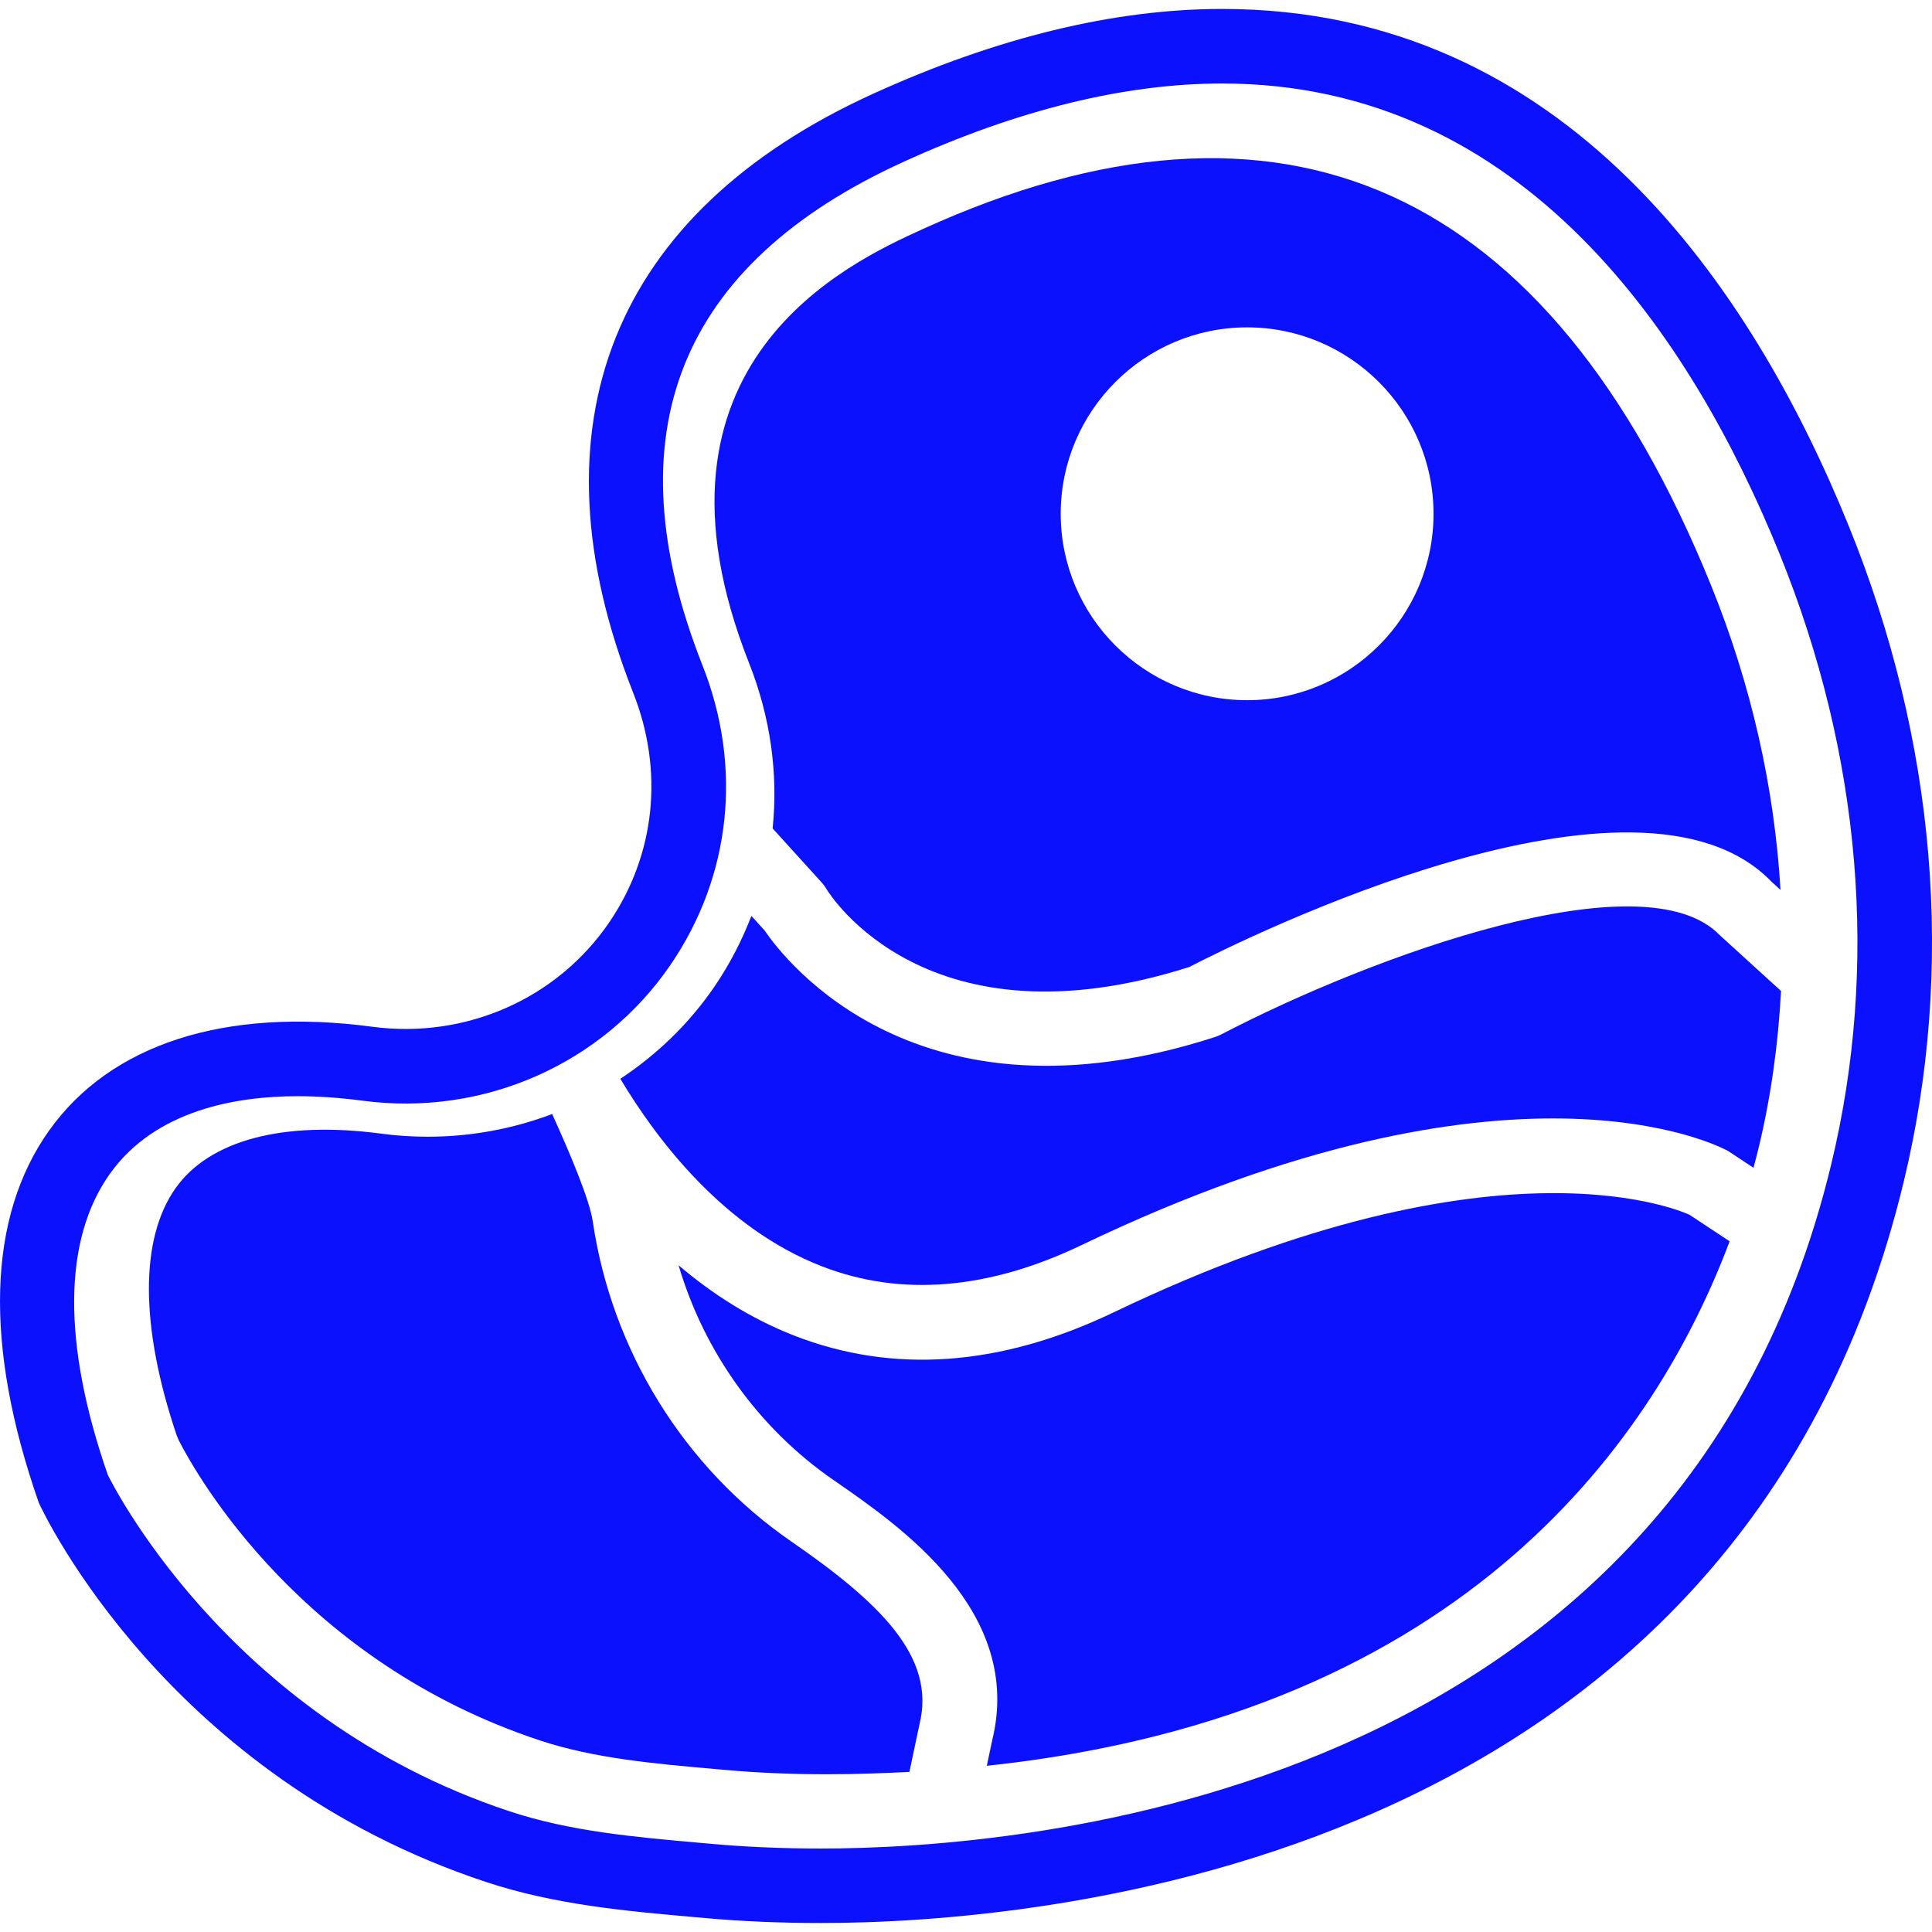
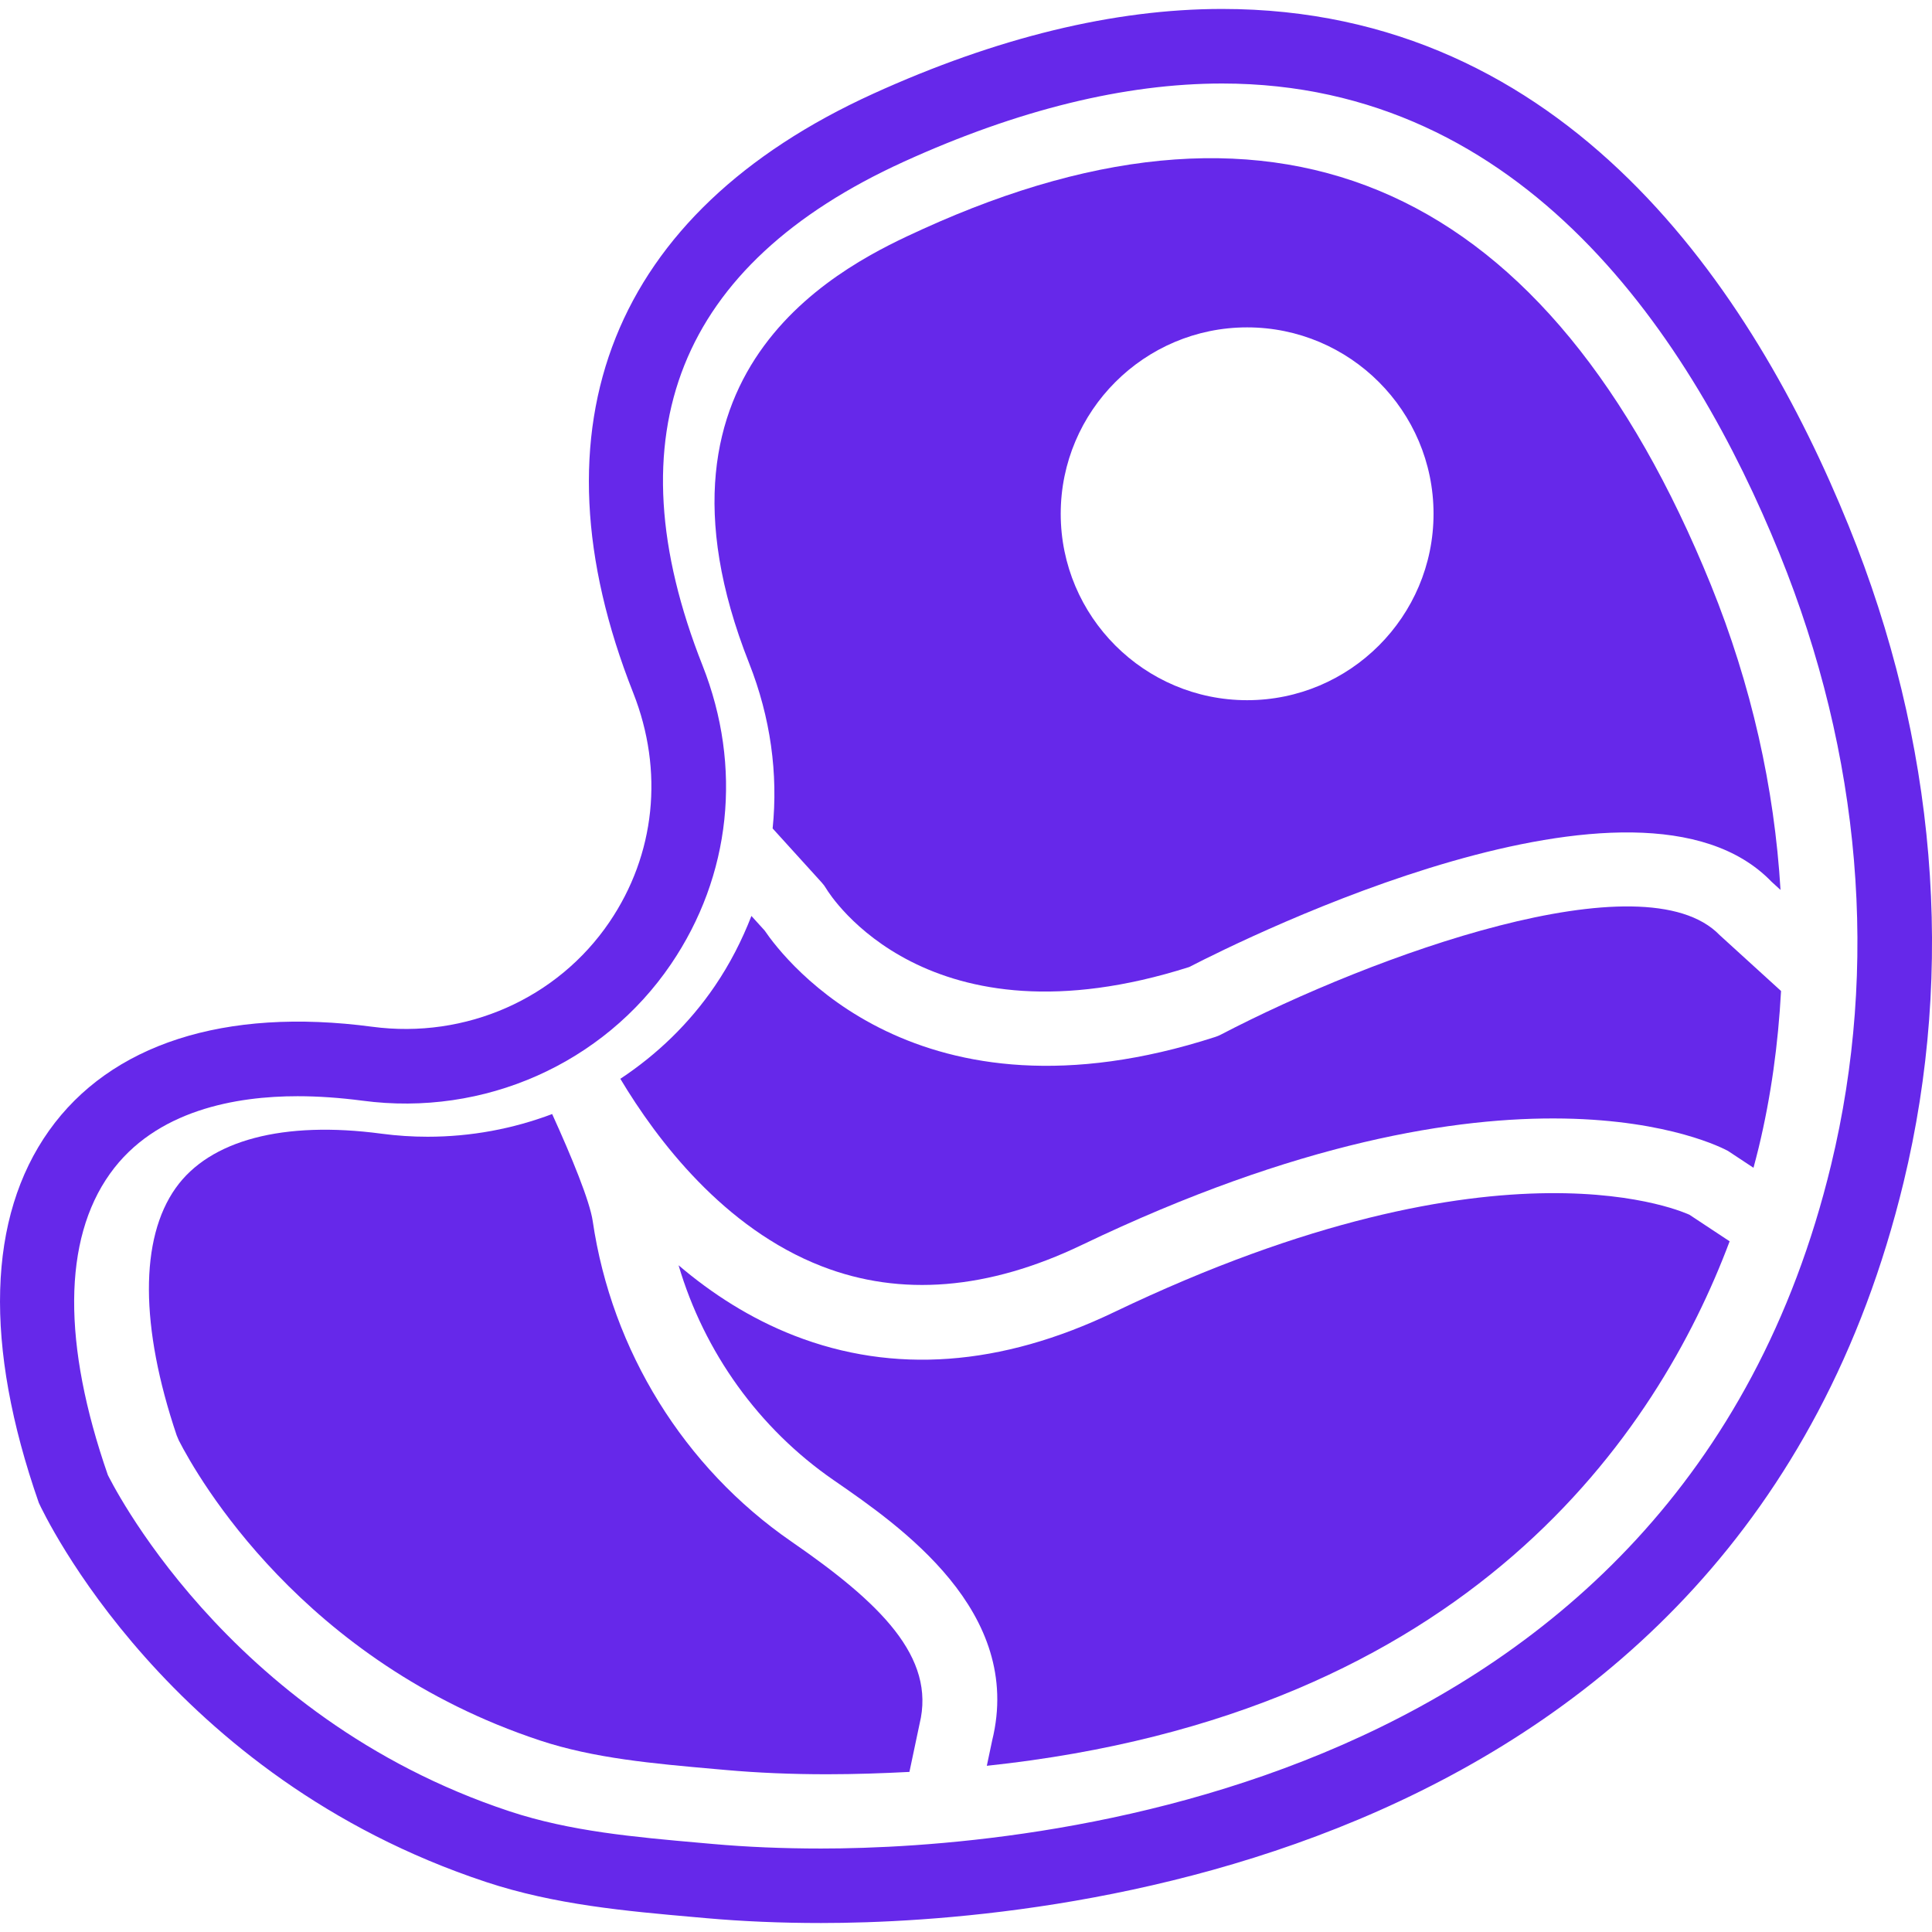
<svg xmlns="http://www.w3.org/2000/svg" version="1.1" id="Capa_1" x="0px" y="0px" viewBox="0 0 51.821 51.821" style="enable-background:new 0 0 51.821 51.821;" xml:space="preserve">
  <g>
-     <path fill="#0B10FD" d="M49.584,14.099C47.017,7.776,42.018,0.24,32.78,0.24c-2.897,0-6.049,0.767-9.368,2.278   c-6.982,3.183-9.266,8.888-6.428,16.065c0.828,2.095,0.595,4.338-0.641,6.154c-1.392,2.047-3.848,3.137-6.359,2.803   c-3.961-0.527-7.021,0.469-8.669,2.787c-1.647,2.318-1.756,5.739-0.274,9.982c0.137,0.299,3.463,7.35,11.999,10.172   c1.844,0.61,3.754,0.779,5.601,0.942l0.292,0.026c0.973,0.087,2.013,0.131,3.091,0.131c5.685,0,24.58-1.433,29.035-19.868   C52.445,25.98,51.935,19.888,49.584,14.099z M49.115,31.243c-4.112,17.017-21.776,18.339-27.092,18.339   c-1.019,0-1.999-0.041-2.913-0.123l-0.293-0.026c-1.813-0.16-3.525-0.312-5.149-0.849C6,46.047,2.899,39.564,2.893,39.564   c-1.223-3.517-1.205-6.31,0.053-8.077c1.224-1.723,3.414-2.084,5.036-2.084c0.549,0,1.135,0.041,1.74,0.12   c3.262,0.435,6.462-0.994,8.274-3.66c1.614-2.373,1.923-5.295,0.847-8.015c-2.456-6.213-0.64-10.758,5.398-13.51   C27.297,2.946,30.17,2.24,32.78,2.24c8.126,0,12.615,6.858,14.951,12.611C49.923,20.251,50.402,25.918,49.115,31.243z" />
-     <path fill="#0B10FD" d="M32.746,27.751c-0.05,0.026-0.102,0.048-0.154,0.064c-7.982,2.581-11.543-2.062-12.082-2.855l-0.355-0.392   c-0.253,0.651-0.575,1.283-0.982,1.881c-0.681,1.001-1.548,1.835-2.534,2.487c0.983,1.643,2.776,4.009,5.403,5.029   c2.12,0.823,4.466,0.632,6.977-0.573c11.578-5.554,17.102-2.646,17.332-2.52l0.682,0.451c0.05-0.187,0.097-0.368,0.139-0.54   c0.333-1.379,0.523-2.784,0.6-4.202l-1.647-1.5C44.098,22.985,36.85,25.613,32.746,27.751z" />
-     <path fill="#0B10FD" d="M24.738,6.15c-1.938,0.884-7.834,3.572-4.645,11.638c0.576,1.457,0.781,2.967,0.631,4.433l1.316,1.45   c0.047,0.052,0.088,0.107,0.123,0.167c0.104,0.174,2.712,4.335,9.734,2.1c1.54-0.794,12.038-6.002,15.619-2.289l0.242,0.221   c-0.164-2.739-0.779-5.496-1.869-8.184C41.547,4.995,34.417,1.743,24.738,6.15z M33.451,18.781c-2.757,0-5-2.243-5-5s2.243-5,5-5   s5,2.243,5,5S36.208,18.781,33.451,18.781z" />
-     <path fill="#0B10FD" d="M29.883,35.195c-3.033,1.455-5.918,1.666-8.578,0.63c-1.183-0.461-2.215-1.13-3.104-1.887   c0.688,2.33,2.153,4.379,4.159,5.763c1.784,1.231,5.106,3.522,4.252,6.984l-0.143,0.678c12.978-1.379,18.003-8.949,19.924-14.068   l-1.079-0.713C45.303,32.584,40.372,30.167,29.883,35.195z" />
-     <path fill="#0B10FD" d="M21.225,41.347c-2.875-1.984-4.817-5.117-5.327-8.595c-0.078-0.535-0.565-1.722-1.088-2.871   c-1.049,0.397-2.178,0.609-3.339,0.609c-0.411,0-0.827-0.027-1.234-0.081c-2.635-0.352-4.612,0.171-5.524,1.456   c-0.967,1.361-0.958,3.718,0.026,6.635l0.058,0.137c0.499,0.974,3.312,5.938,9.688,8.047c1.449,0.479,3.032,0.619,4.706,0.767   l0.283,0.025c0.848,0.076,1.758,0.114,2.706,0.114c0.763,0,1.495-0.026,2.213-0.063l0.272-1.288   C25.106,44.446,23.608,42.991,21.225,41.347z" />
+     <path fill="#6628ea" d="M49.584,14.099C47.017,7.776,42.018,0.24,32.78,0.24c-2.897,0-6.049,0.767-9.368,2.278   c-6.982,3.183-9.266,8.888-6.428,16.065c0.828,2.095,0.595,4.338-0.641,6.154c-1.392,2.047-3.848,3.137-6.359,2.803   c-3.961-0.527-7.021,0.469-8.669,2.787c-1.647,2.318-1.756,5.739-0.274,9.982c0.137,0.299,3.463,7.35,11.999,10.172   c1.844,0.61,3.754,0.779,5.601,0.942l0.292,0.026c0.973,0.087,2.013,0.131,3.091,0.131c5.685,0,24.58-1.433,29.035-19.868   C52.445,25.98,51.935,19.888,49.584,14.099z M49.115,31.243c-4.112,17.017-21.776,18.339-27.092,18.339   c-1.019,0-1.999-0.041-2.913-0.123l-0.293-0.026c-1.813-0.16-3.525-0.312-5.149-0.849C6,46.047,2.899,39.564,2.893,39.564   c-1.223-3.517-1.205-6.31,0.053-8.077c1.224-1.723,3.414-2.084,5.036-2.084c0.549,0,1.135,0.041,1.74,0.12   c3.262,0.435,6.462-0.994,8.274-3.66c1.614-2.373,1.923-5.295,0.847-8.015c-2.456-6.213-0.64-10.758,5.398-13.51   C27.297,2.946,30.17,2.24,32.78,2.24c8.126,0,12.615,6.858,14.951,12.611C49.923,20.251,50.402,25.918,49.115,31.243z" />
+     <path fill="#6628ea" d="M32.746,27.751c-0.05,0.026-0.102,0.048-0.154,0.064c-7.982,2.581-11.543-2.062-12.082-2.855l-0.355-0.392   c-0.253,0.651-0.575,1.283-0.982,1.881c-0.681,1.001-1.548,1.835-2.534,2.487c0.983,1.643,2.776,4.009,5.403,5.029   c2.12,0.823,4.466,0.632,6.977-0.573c11.578-5.554,17.102-2.646,17.332-2.52l0.682,0.451c0.05-0.187,0.097-0.368,0.139-0.54   c0.333-1.379,0.523-2.784,0.6-4.202l-1.647-1.5C44.098,22.985,36.85,25.613,32.746,27.751z" />
+     <path fill="#6628ea" d="M24.738,6.15c-1.938,0.884-7.834,3.572-4.645,11.638c0.576,1.457,0.781,2.967,0.631,4.433l1.316,1.45   c0.047,0.052,0.088,0.107,0.123,0.167c0.104,0.174,2.712,4.335,9.734,2.1c1.54-0.794,12.038-6.002,15.619-2.289l0.242,0.221   c-0.164-2.739-0.779-5.496-1.869-8.184C41.547,4.995,34.417,1.743,24.738,6.15z M33.451,18.781c-2.757,0-5-2.243-5-5s2.243-5,5-5   s5,2.243,5,5S36.208,18.781,33.451,18.781z" />
+     <path fill="#6628ea" d="M29.883,35.195c-3.033,1.455-5.918,1.666-8.578,0.63c-1.183-0.461-2.215-1.13-3.104-1.887   c0.688,2.33,2.153,4.379,4.159,5.763c1.784,1.231,5.106,3.522,4.252,6.984l-0.143,0.678c12.978-1.379,18.003-8.949,19.924-14.068   l-1.079-0.713C45.303,32.584,40.372,30.167,29.883,35.195z" />
+     <path fill="#6628ea" d="M21.225,41.347c-2.875-1.984-4.817-5.117-5.327-8.595c-0.078-0.535-0.565-1.722-1.088-2.871   c-1.049,0.397-2.178,0.609-3.339,0.609c-0.411,0-0.827-0.027-1.234-0.081c-2.635-0.352-4.612,0.171-5.524,1.456   c-0.967,1.361-0.958,3.718,0.026,6.635l0.058,0.137c0.499,0.974,3.312,5.938,9.688,8.047c1.449,0.479,3.032,0.619,4.706,0.767   l0.283,0.025c0.848,0.076,1.758,0.114,2.706,0.114c0.763,0,1.495-0.026,2.213-0.063l0.272-1.288   C25.106,44.446,23.608,42.991,21.225,41.347z" />
  </g>
  <g>
</g>
  <g>
</g>
  <g>
</g>
  <g>
</g>
  <g>
</g>
  <g>
</g>
  <g>
</g>
  <g>
</g>
  <g>
</g>
  <g>
</g>
  <g>
</g>
  <g>
</g>
  <g>
</g>
  <g>
</g>
  <g>
</g>
</svg>
